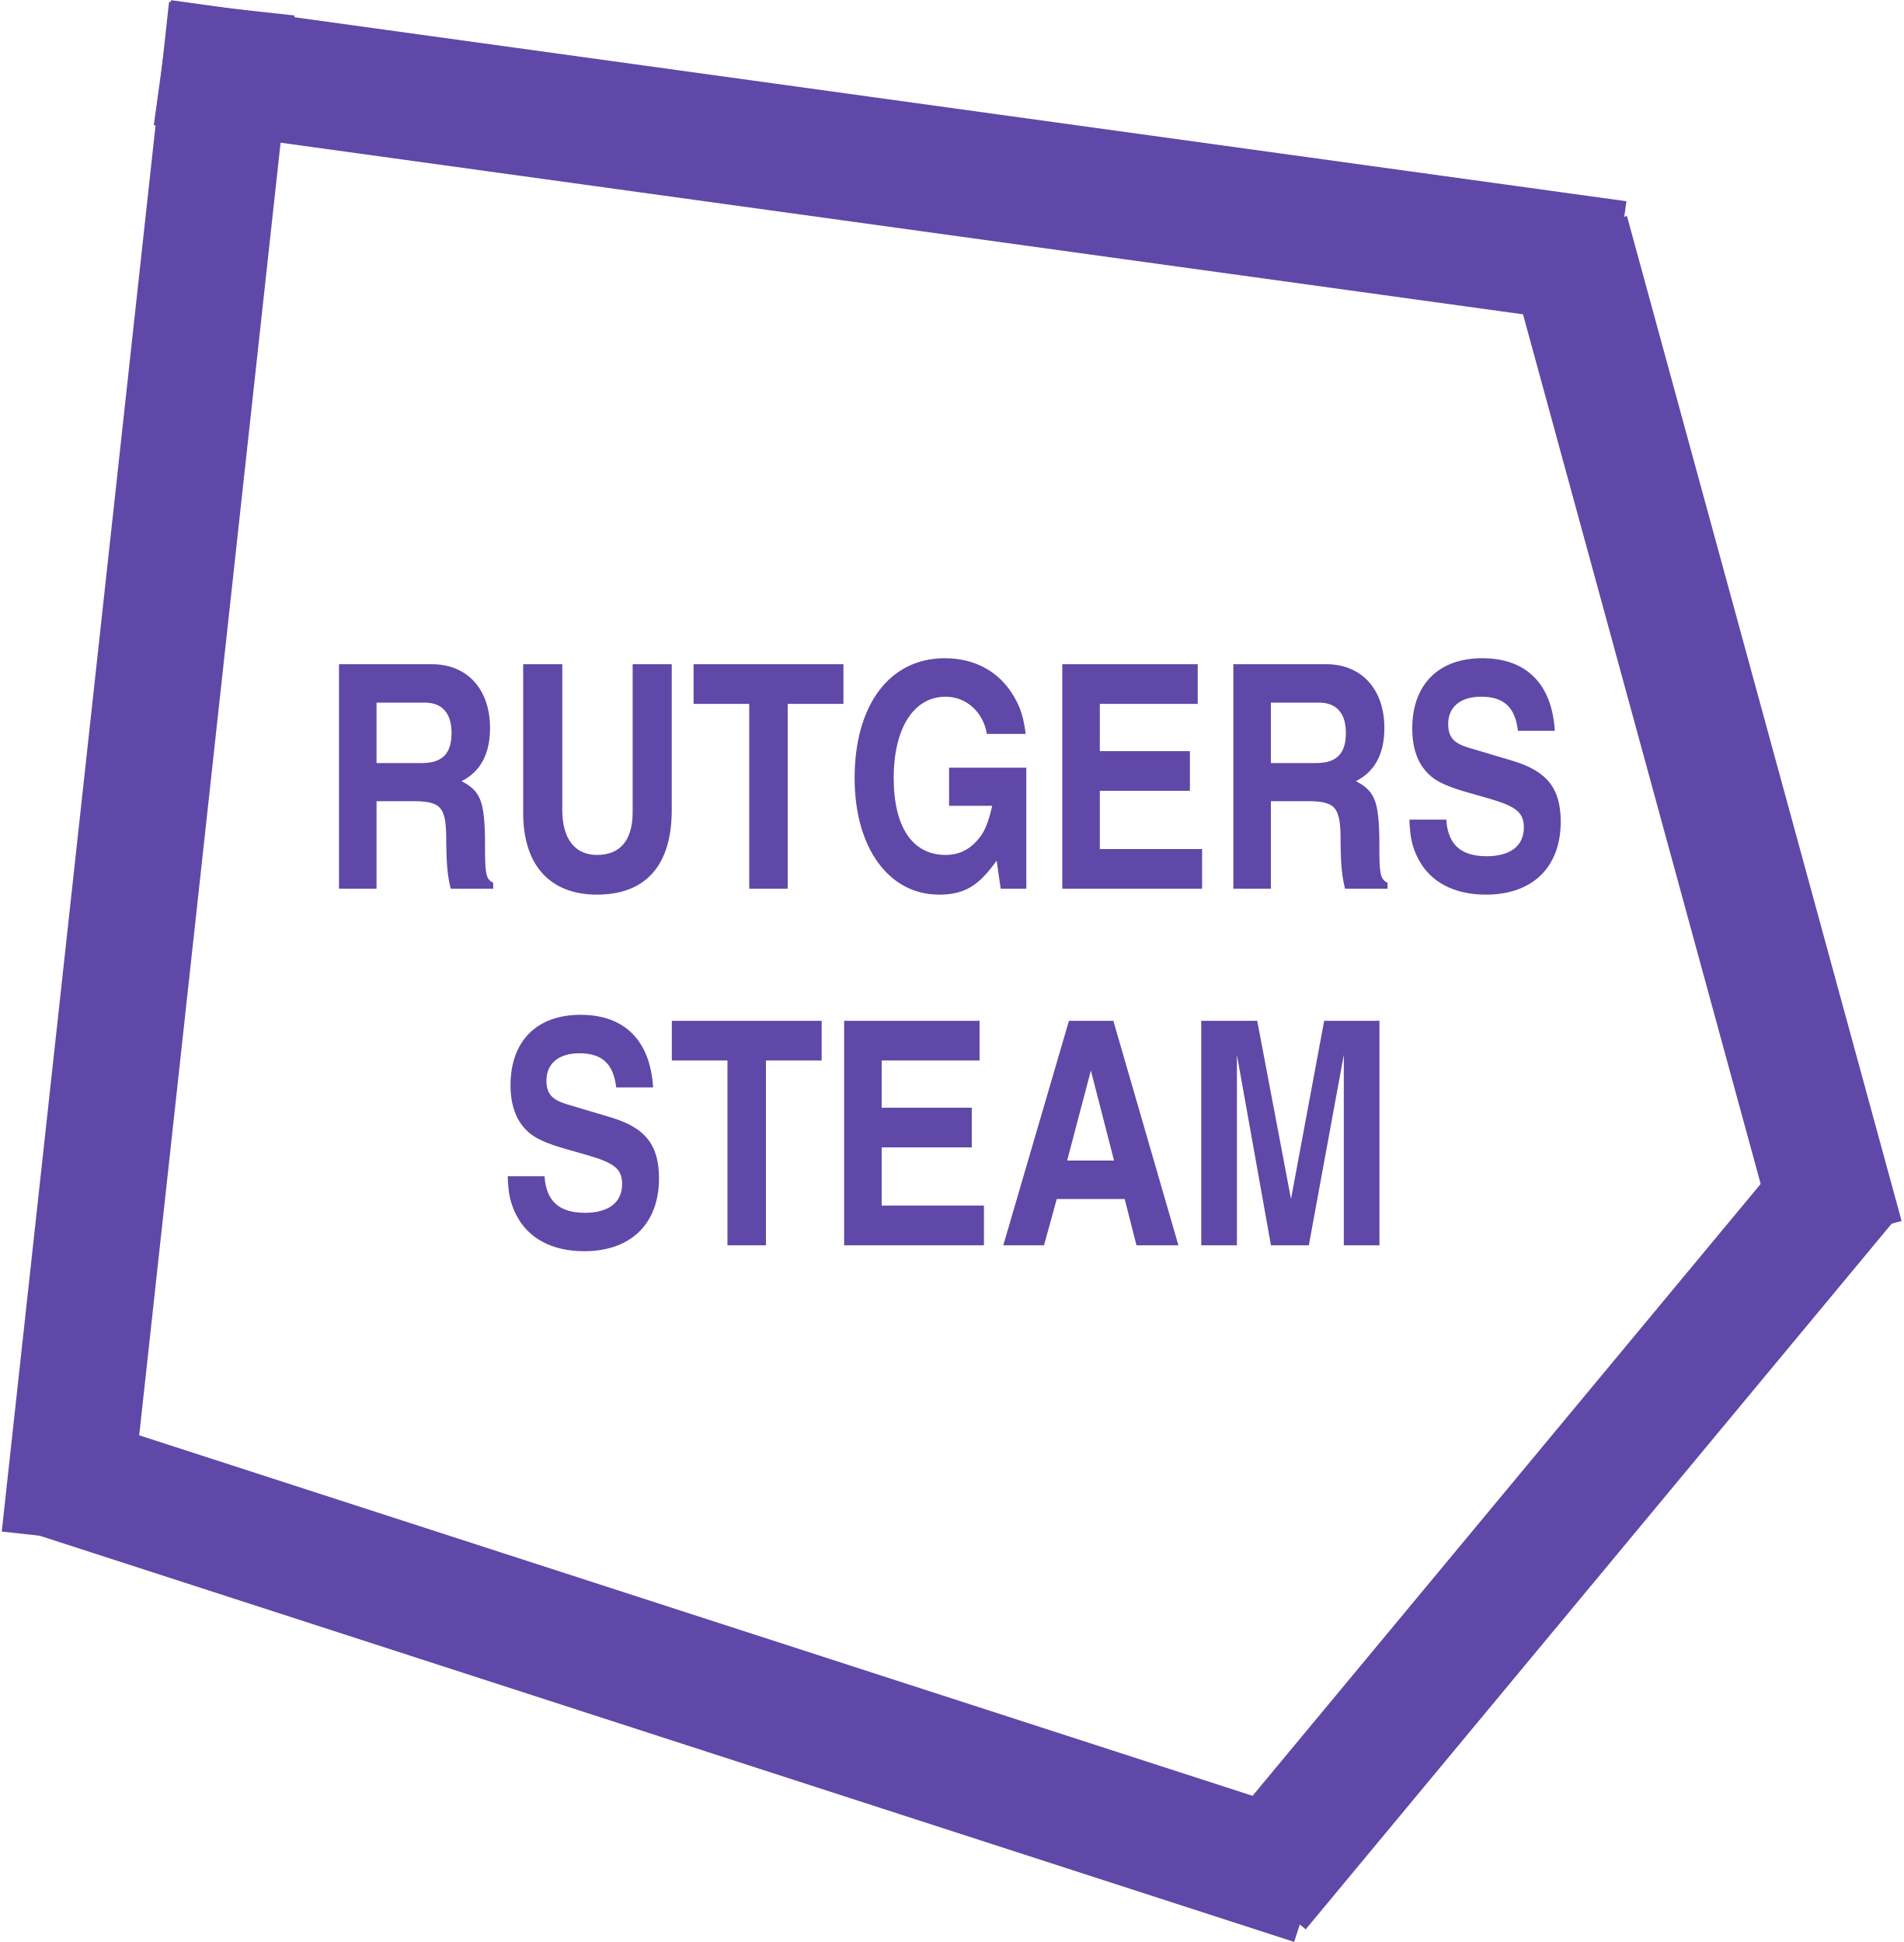
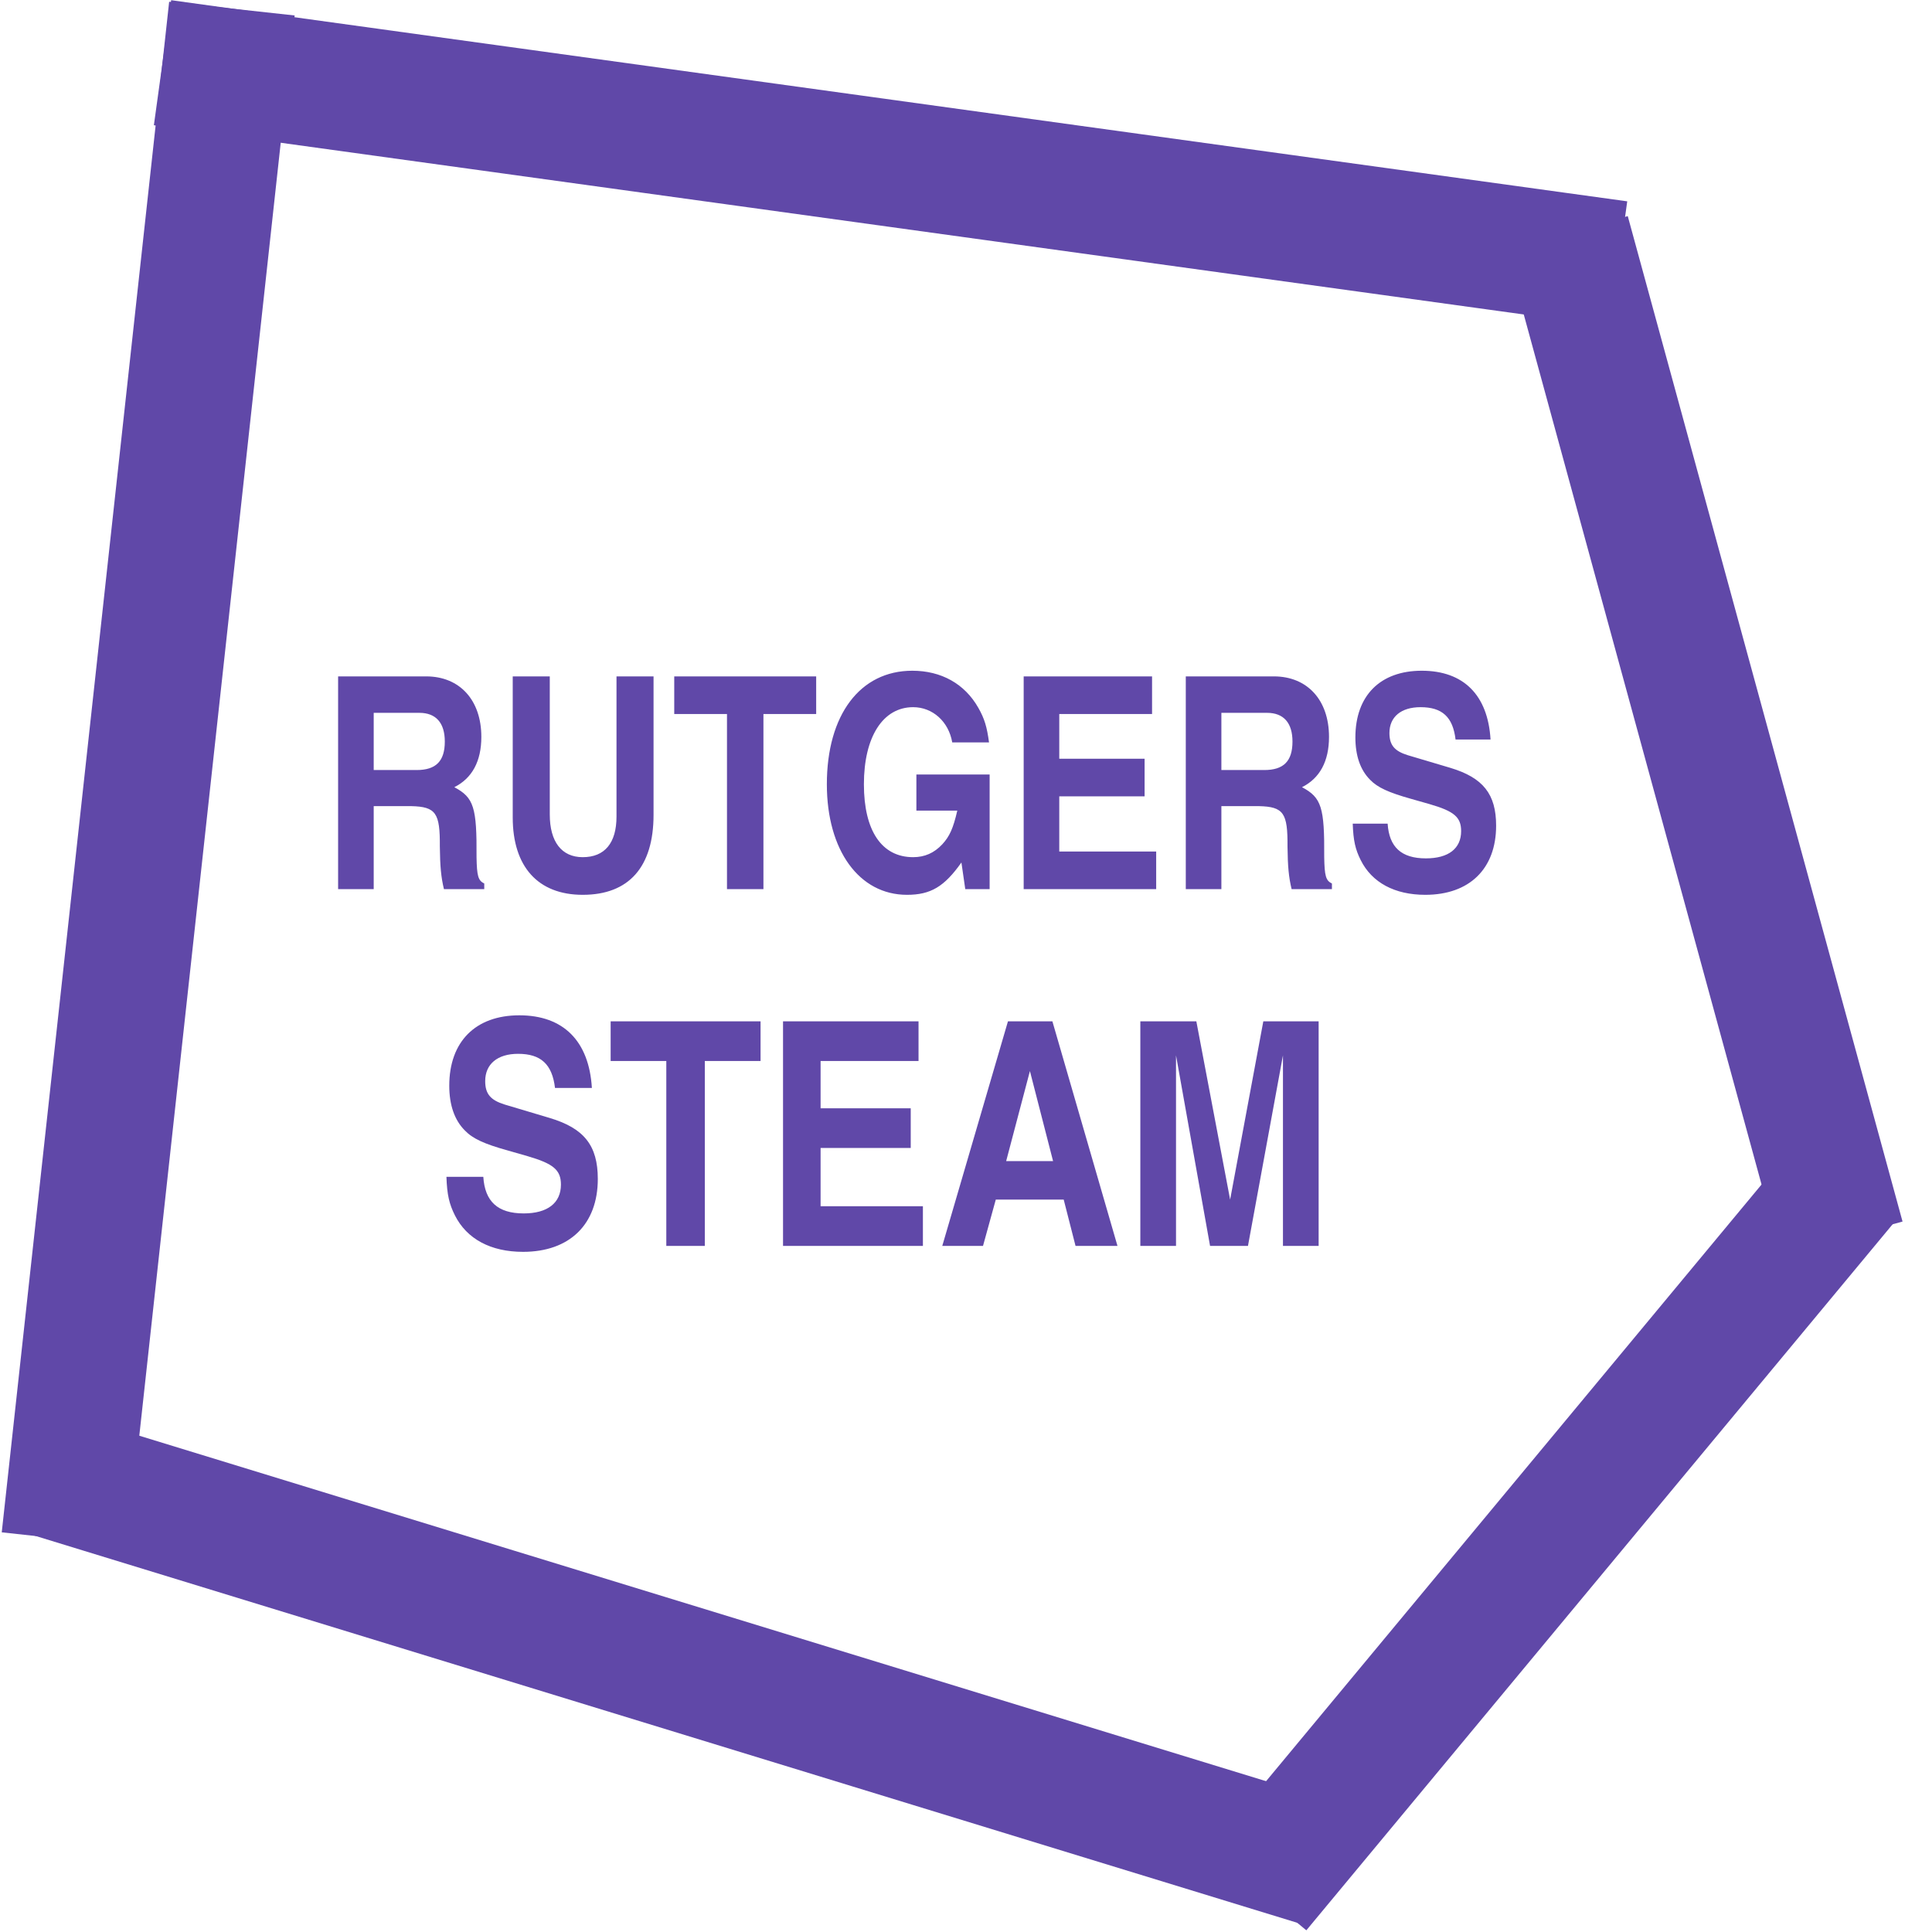
- <svg xmlns="http://www.w3.org/2000/svg" width="347px" height="354px" viewBox="0 0 347 354" version="1.1">
+ <svg xmlns="http://www.w3.org/2000/svg" width="347px" height="352px" viewBox="0 0 347 352" version="1.1">
  <defs />
  <g id="Page-1" stroke="none" stroke-width="1" fill="none" fill-rule="evenodd">
-     <g id="Group-2" transform="translate(13, 13)">
-       <g id="Group" stroke="#6048A8" stroke-width="23" stroke-linecap="square">
-         <path d="M28,0 L0,256" id="Line" />
-         <path d="M28,-4.26325641e-14 L270.5,33.5" id="Line" />
-         <path d="M319.5,201.5 L275.5,40.5" id="Line" />
-         <path d="M316.5,210.5 L223.5,322.5" id="Line" />
-         <path d="M5.5,258.5 L215.5,326.5" id="Line" />
+     <g id="logo" transform="translate(13, 13)">
+       <g id="Page-1">
+         <g id="Group-2">
+           <g id="Group" stroke="#6048A8" stroke-width="23" stroke-linecap="square">
+             <path d="M28,0 L0,256" id="Line" />
+             <path d="M28,-4.26325641e-14 L270.5,33.5" id="Line" />
+             <path d="M319.5,201.5 L275.5,40.5" id="Line" />
+             <path d="M316.5,210.5 L223.5,322.5" id="Line" />
+             <path d="M5.5,258.5 L217.5,323.5" id="Line" />
+           </g>
+           <g id="RUTGERS-STEAM" transform="translate(45, 98)" font-family="ArialNarrow-Bold, Arial Narrow" fill="#6048A8" font-weight="bold">
+             <text id="RUTGERS" font-size="54">
+               <tspan x="0.258" y="51">RUTGERS</tspan>
+             </text>
+             <text id="STEAM" font-size="57">
+               <tspan x="21.507" y="116">STEAM</tspan>
+             </text>
+           </g>
+         </g>
      </g>
-       <text id="RUTGERS-STEAM" font-family="ArialNarrow-Bold, Arial Narrow" font-size="57" font-weight="bold" fill="#6048A8">
-         <tspan x="45.263" y="149">RUTGERS</tspan>
-         <tspan x="77.716" y="214">STEAM</tspan>
-       </text>
    </g>
  </g>
</svg>
